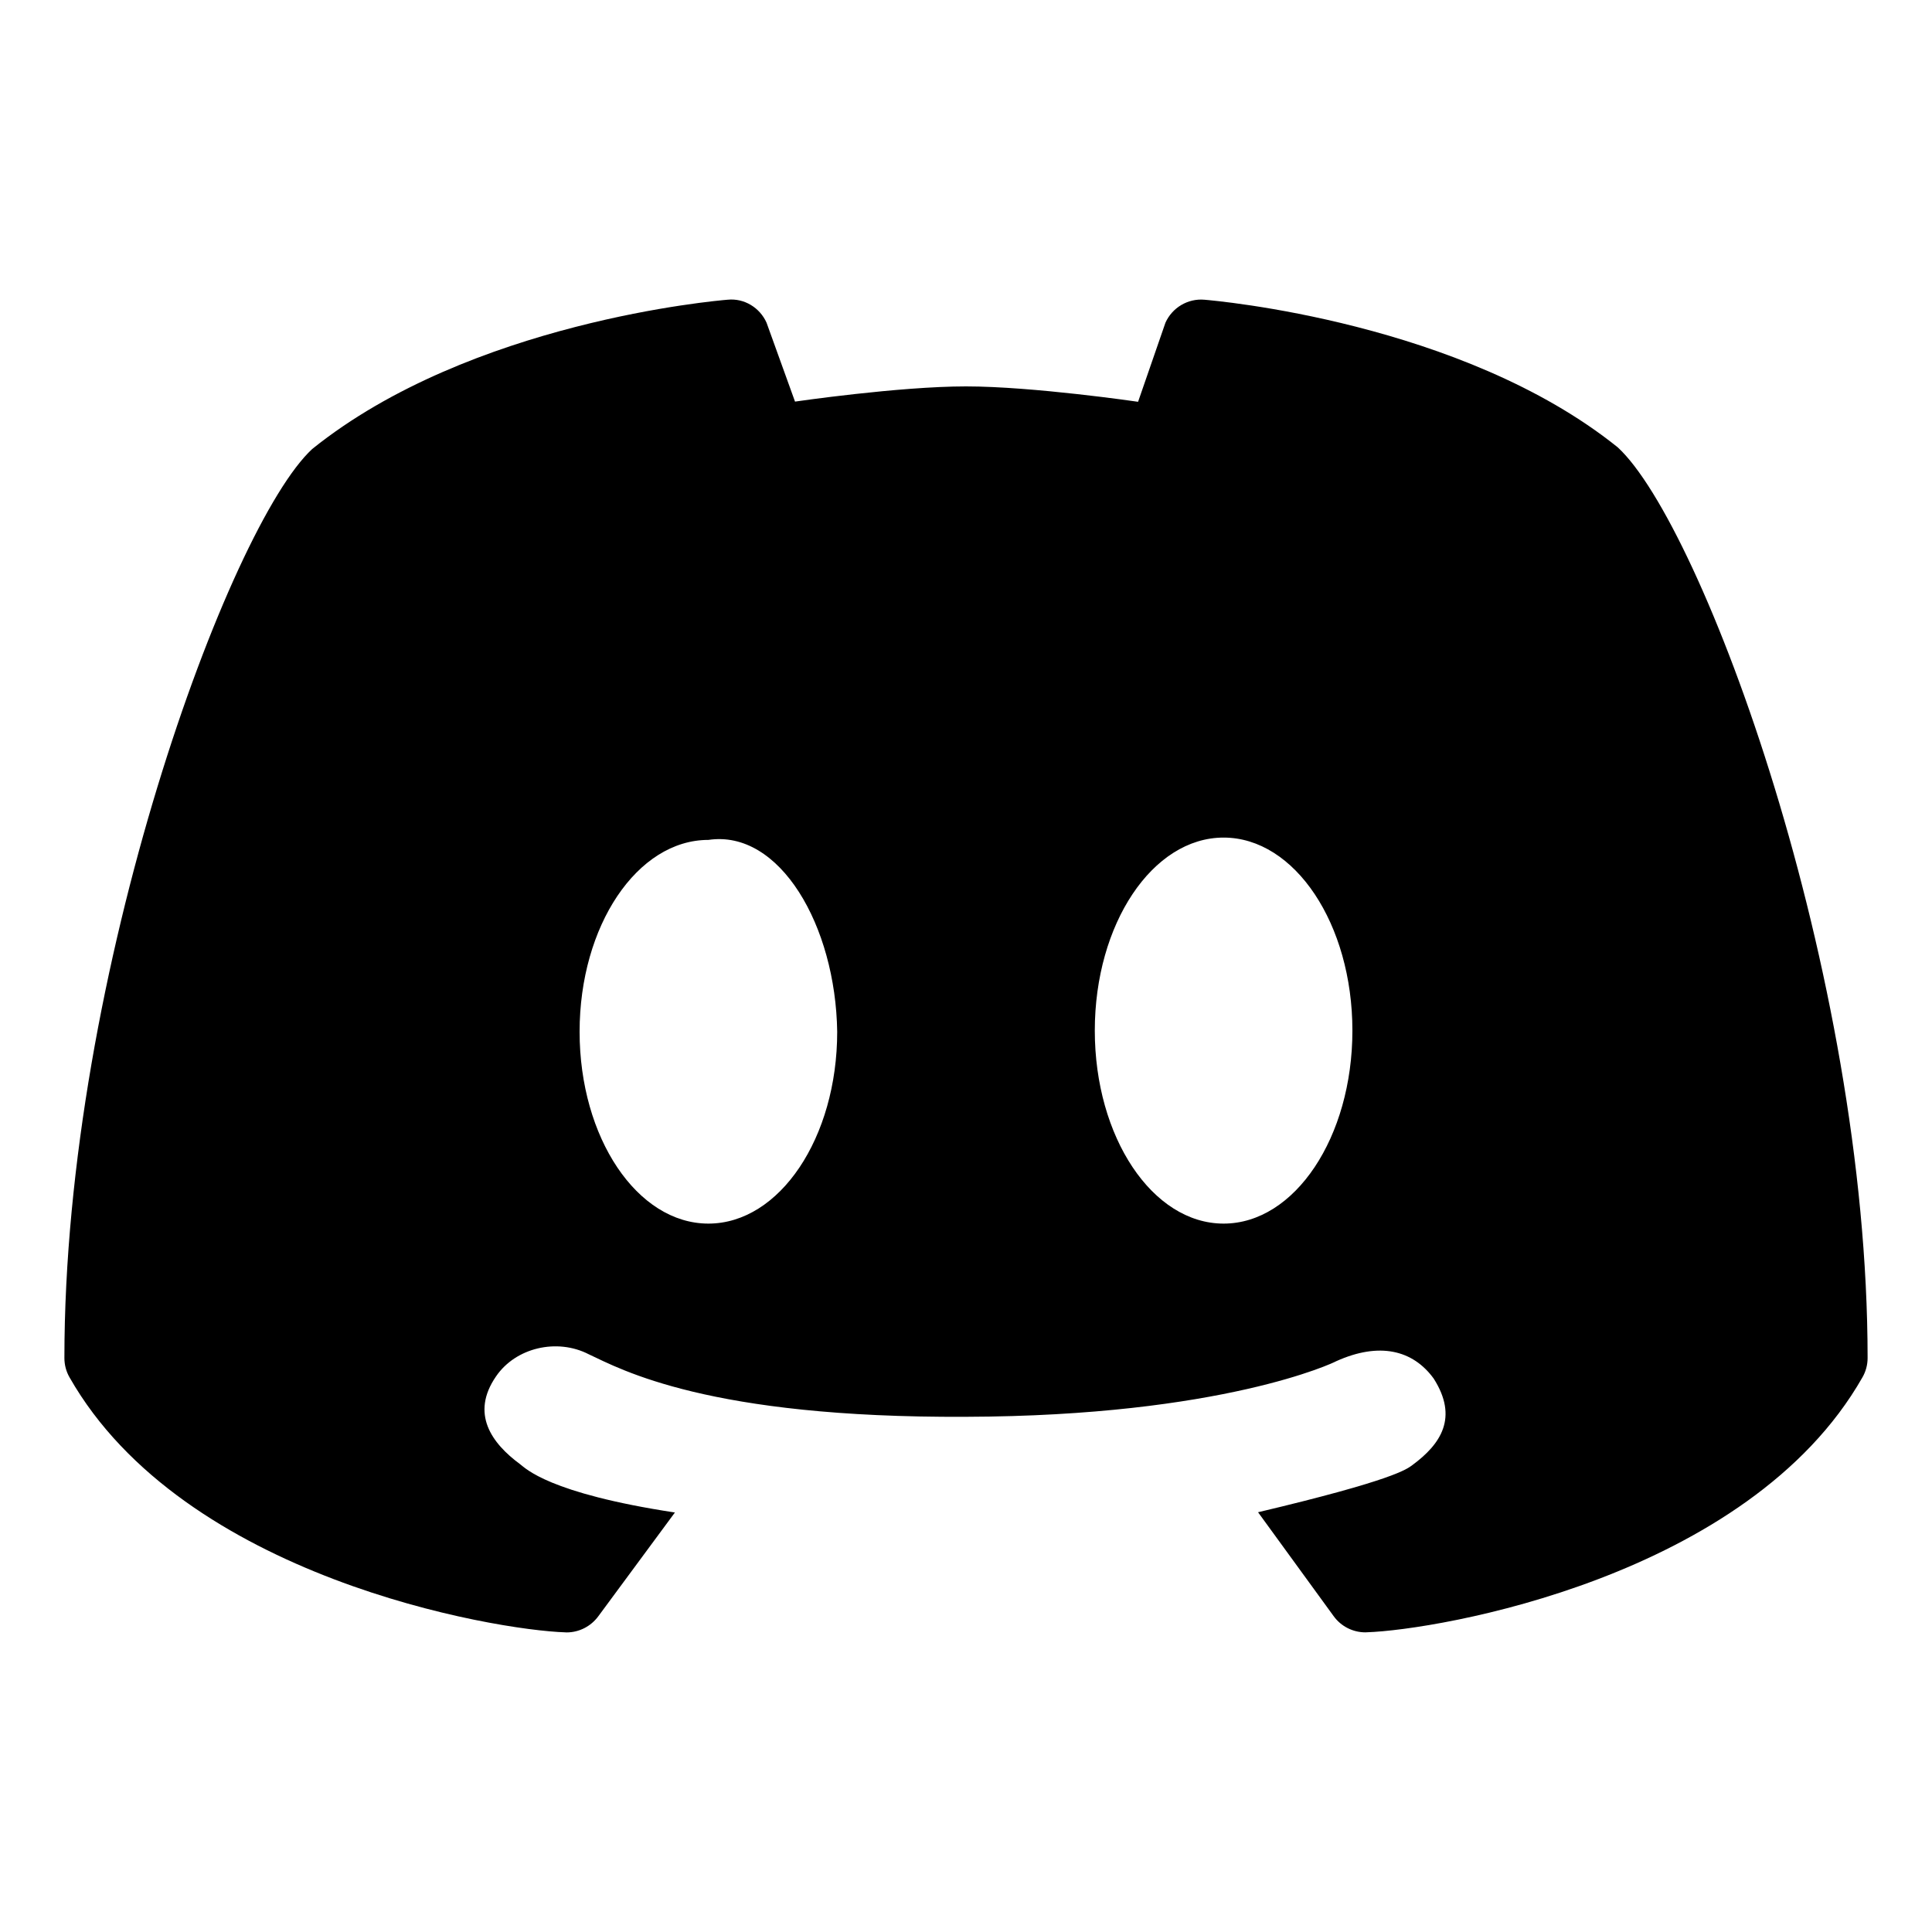
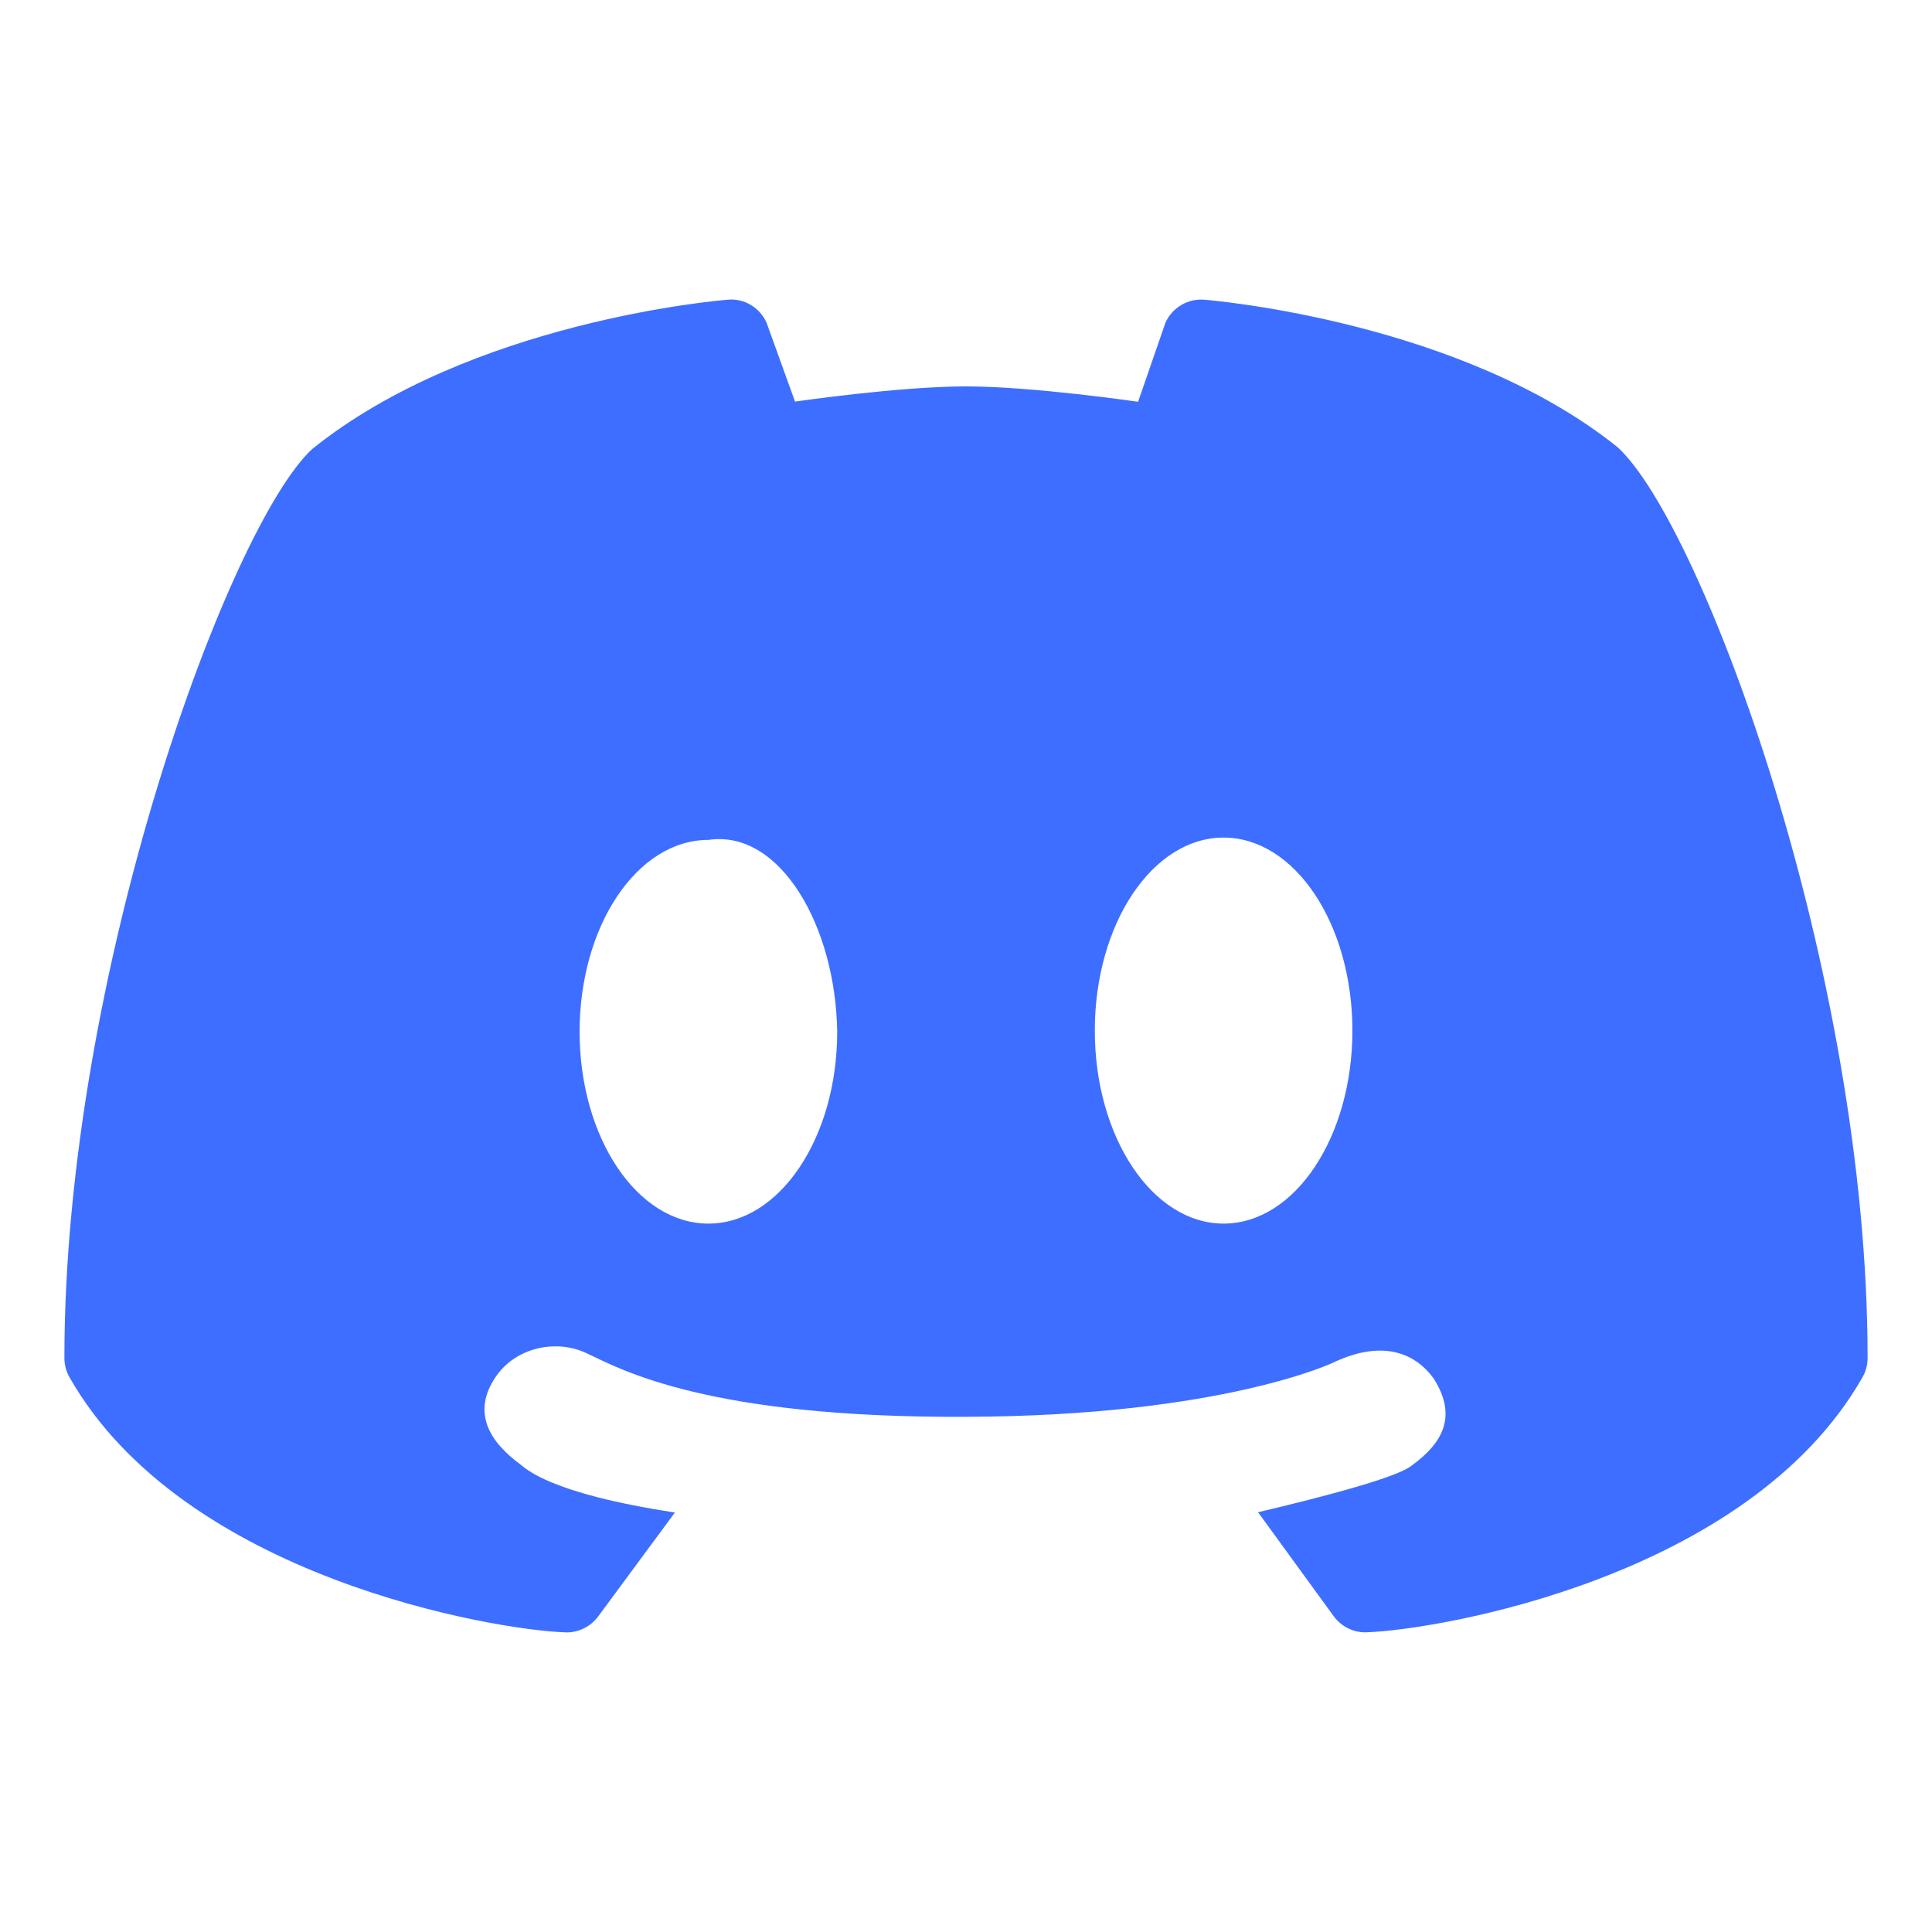
- <svg xmlns="http://www.w3.org/2000/svg" fill="#000000" viewBox="0 0 30 30" width="30px" height="30px">
+ <svg xmlns="http://www.w3.org/2000/svg" fill="#3E6EFF" viewBox="0 0 30 30" width="30px" height="30px">
  <path d="M12.345,6.236c-0.218-0.606-0.438-1.217-0.442-1.225c-0.105-0.235-0.348-0.383-0.604-0.357 c-0.162,0.013-3.995,0.343-6.451,2.318C3.564,8.158,1,15.092,1,21.087c0,0.106,0.027,0.209,0.08,0.301 c1.771,3.11,6.599,3.924,7.699,3.959c0.007,0.001,0.013,0.001,0.019,0.001c0.194,0,0.376-0.093,0.492-0.25l1.19-1.612 c-1.966-0.299-2.321-0.689-2.404-0.75c-0.444-0.327-0.772-0.785-0.374-1.363c0.306-0.449,0.948-0.597,1.44-0.344 C9.646,21.264,10.995,22.02,15,22c3.977-0.012,5.723-0.845,5.748-0.863c0.668-0.301,1.189-0.177,1.514,0.269 c0.387,0.607,0.111,1.018-0.331,1.344c-0.083,0.061-0.284,0.232-2.396,0.732l1.175,1.615c0.115,0.158,0.298,0.25,0.492,0.25 c0.007,0,0.013,0,0.019-0.001c1.101-0.035,5.929-0.849,7.699-3.959c0.053-0.092,0.08-0.195,0.08-0.301 c0-5.994-2.564-12.928-3.88-14.14c-2.424-1.948-6.257-2.278-6.419-2.292c-0.256-0.022-0.499,0.123-0.604,0.357 c-0.004,0.008-0.218,0.629-0.425,1.228C17.672,6.239,16.041,6,15,6S12.345,6.236,12.345,6.236z M11,19c-1.105,0-2-1.333-2-2.979 s0.895-2.979,2-2.979c1.109-0.165,1.976,1.333,2,2.979C13,17.667,12.105,19,11,19z M19,19c-1.105,0-2-1.342-2-2.997 s0.895-2.997,2-2.997s2,1.342,2,2.997S20.105,19,19,19z" />
</svg>
